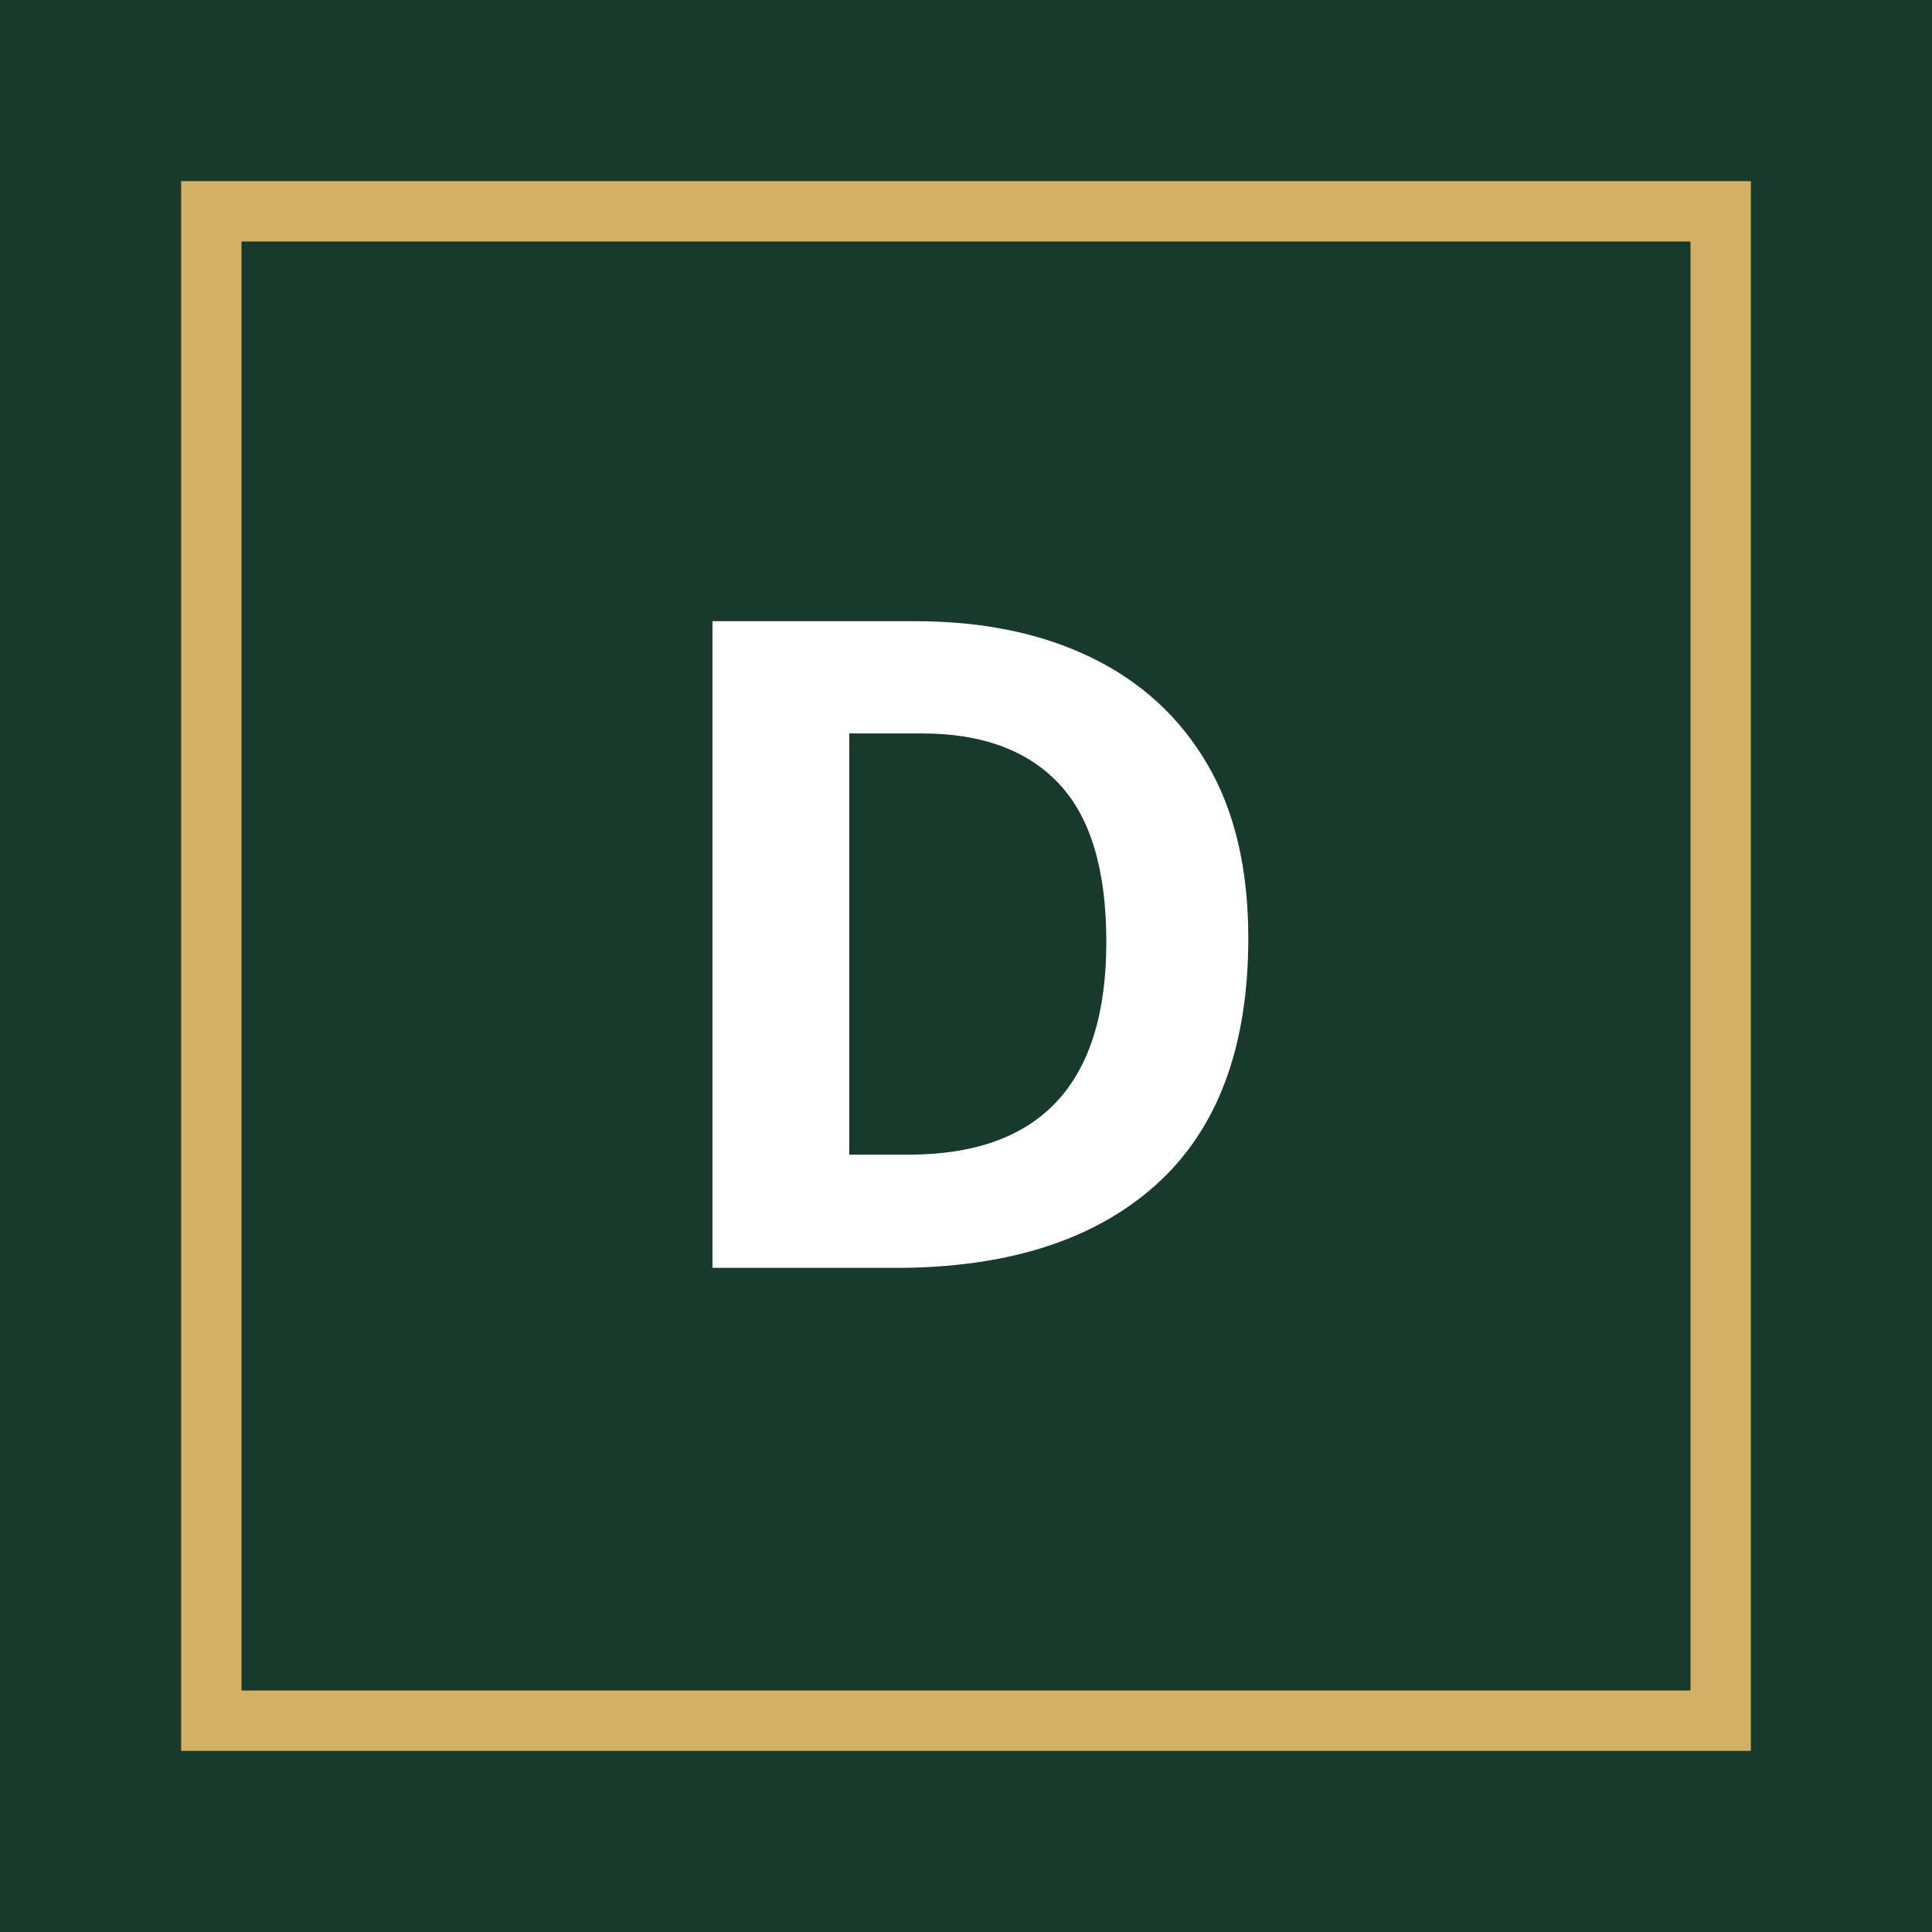
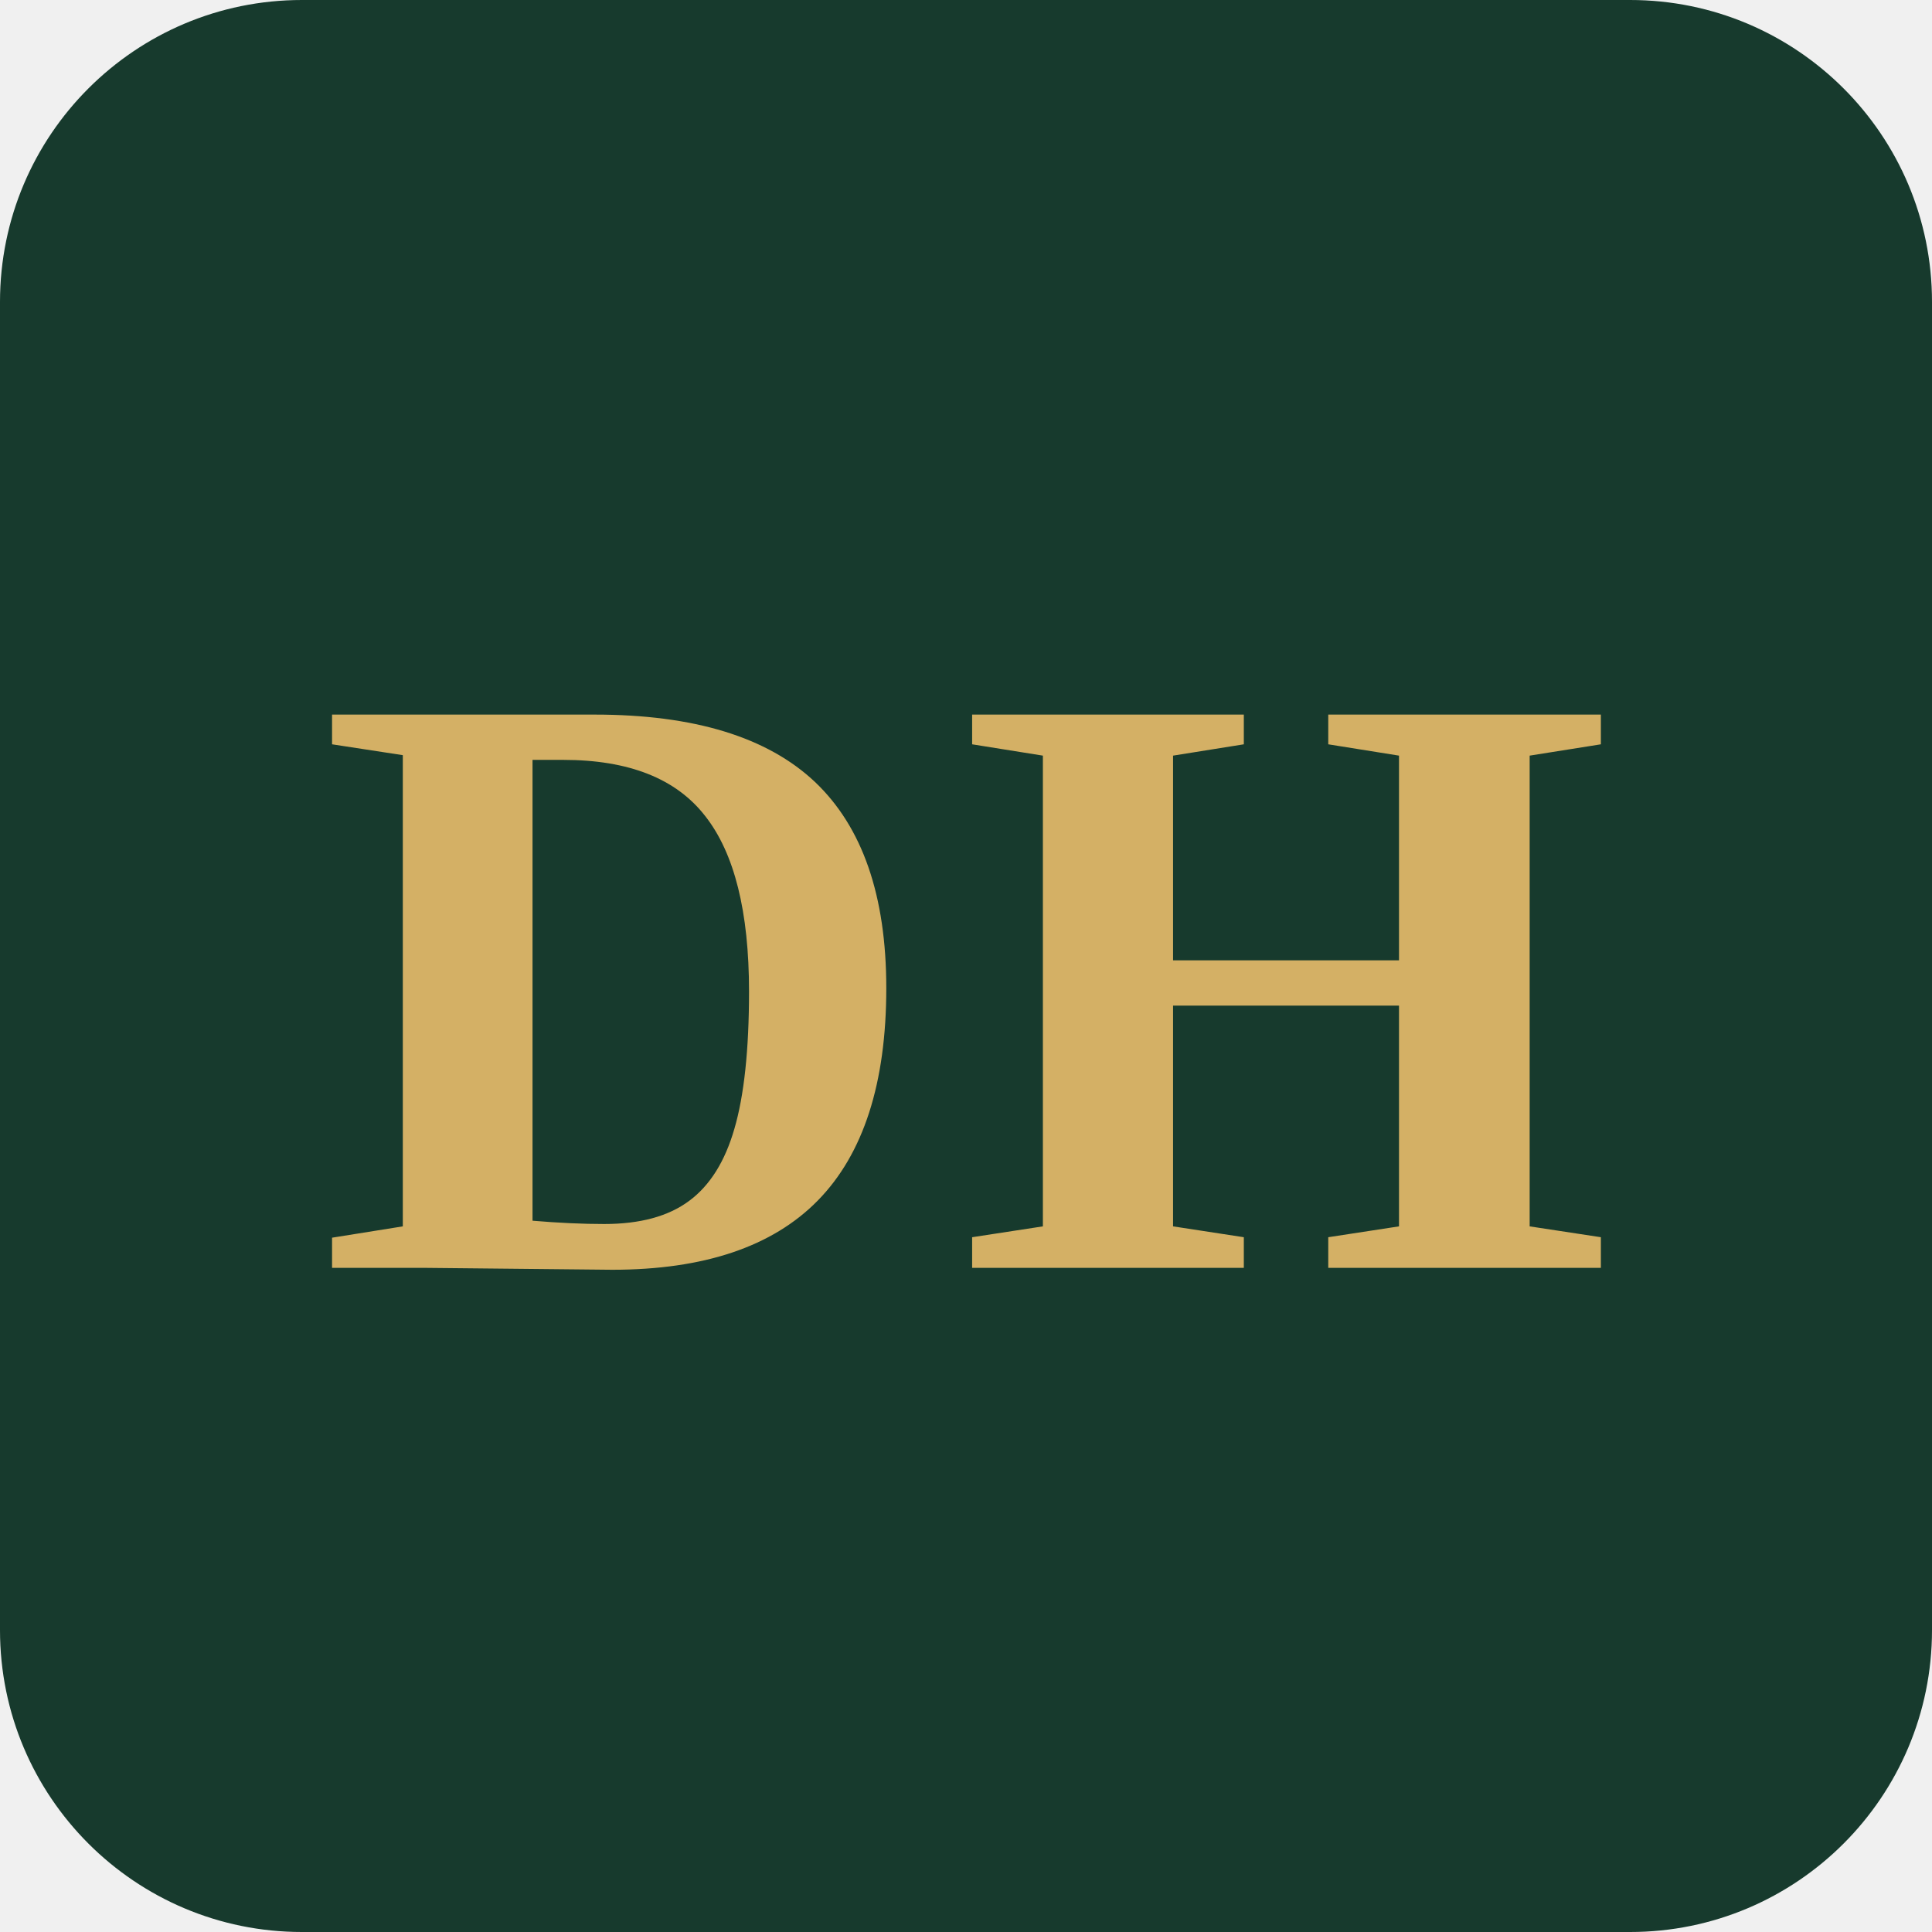
<svg xmlns="http://www.w3.org/2000/svg" viewBox="0 0 64 64">
-   <rect width="64" height="64" fill="#173a2d" />
-   <rect x="7" y="7" width="50" height="50" fill="none" stroke="#d4b065" stroke-width="2" />
-   <text x="32" y="42" text-anchor="middle" font-family="sans-serif" font-weight="700" font-size="30" fill="#ffffff">D</text>
+   <rect width="64" height="64" rx="10" fill="#173a2d" />
+   <text x="32" y="42" text-anchor="middle" font-family="Georgia, 'Times New Roman', serif" font-weight="700" font-size="28" letter-spacing="1" fill="#d4b065">DH</text>
</svg>
